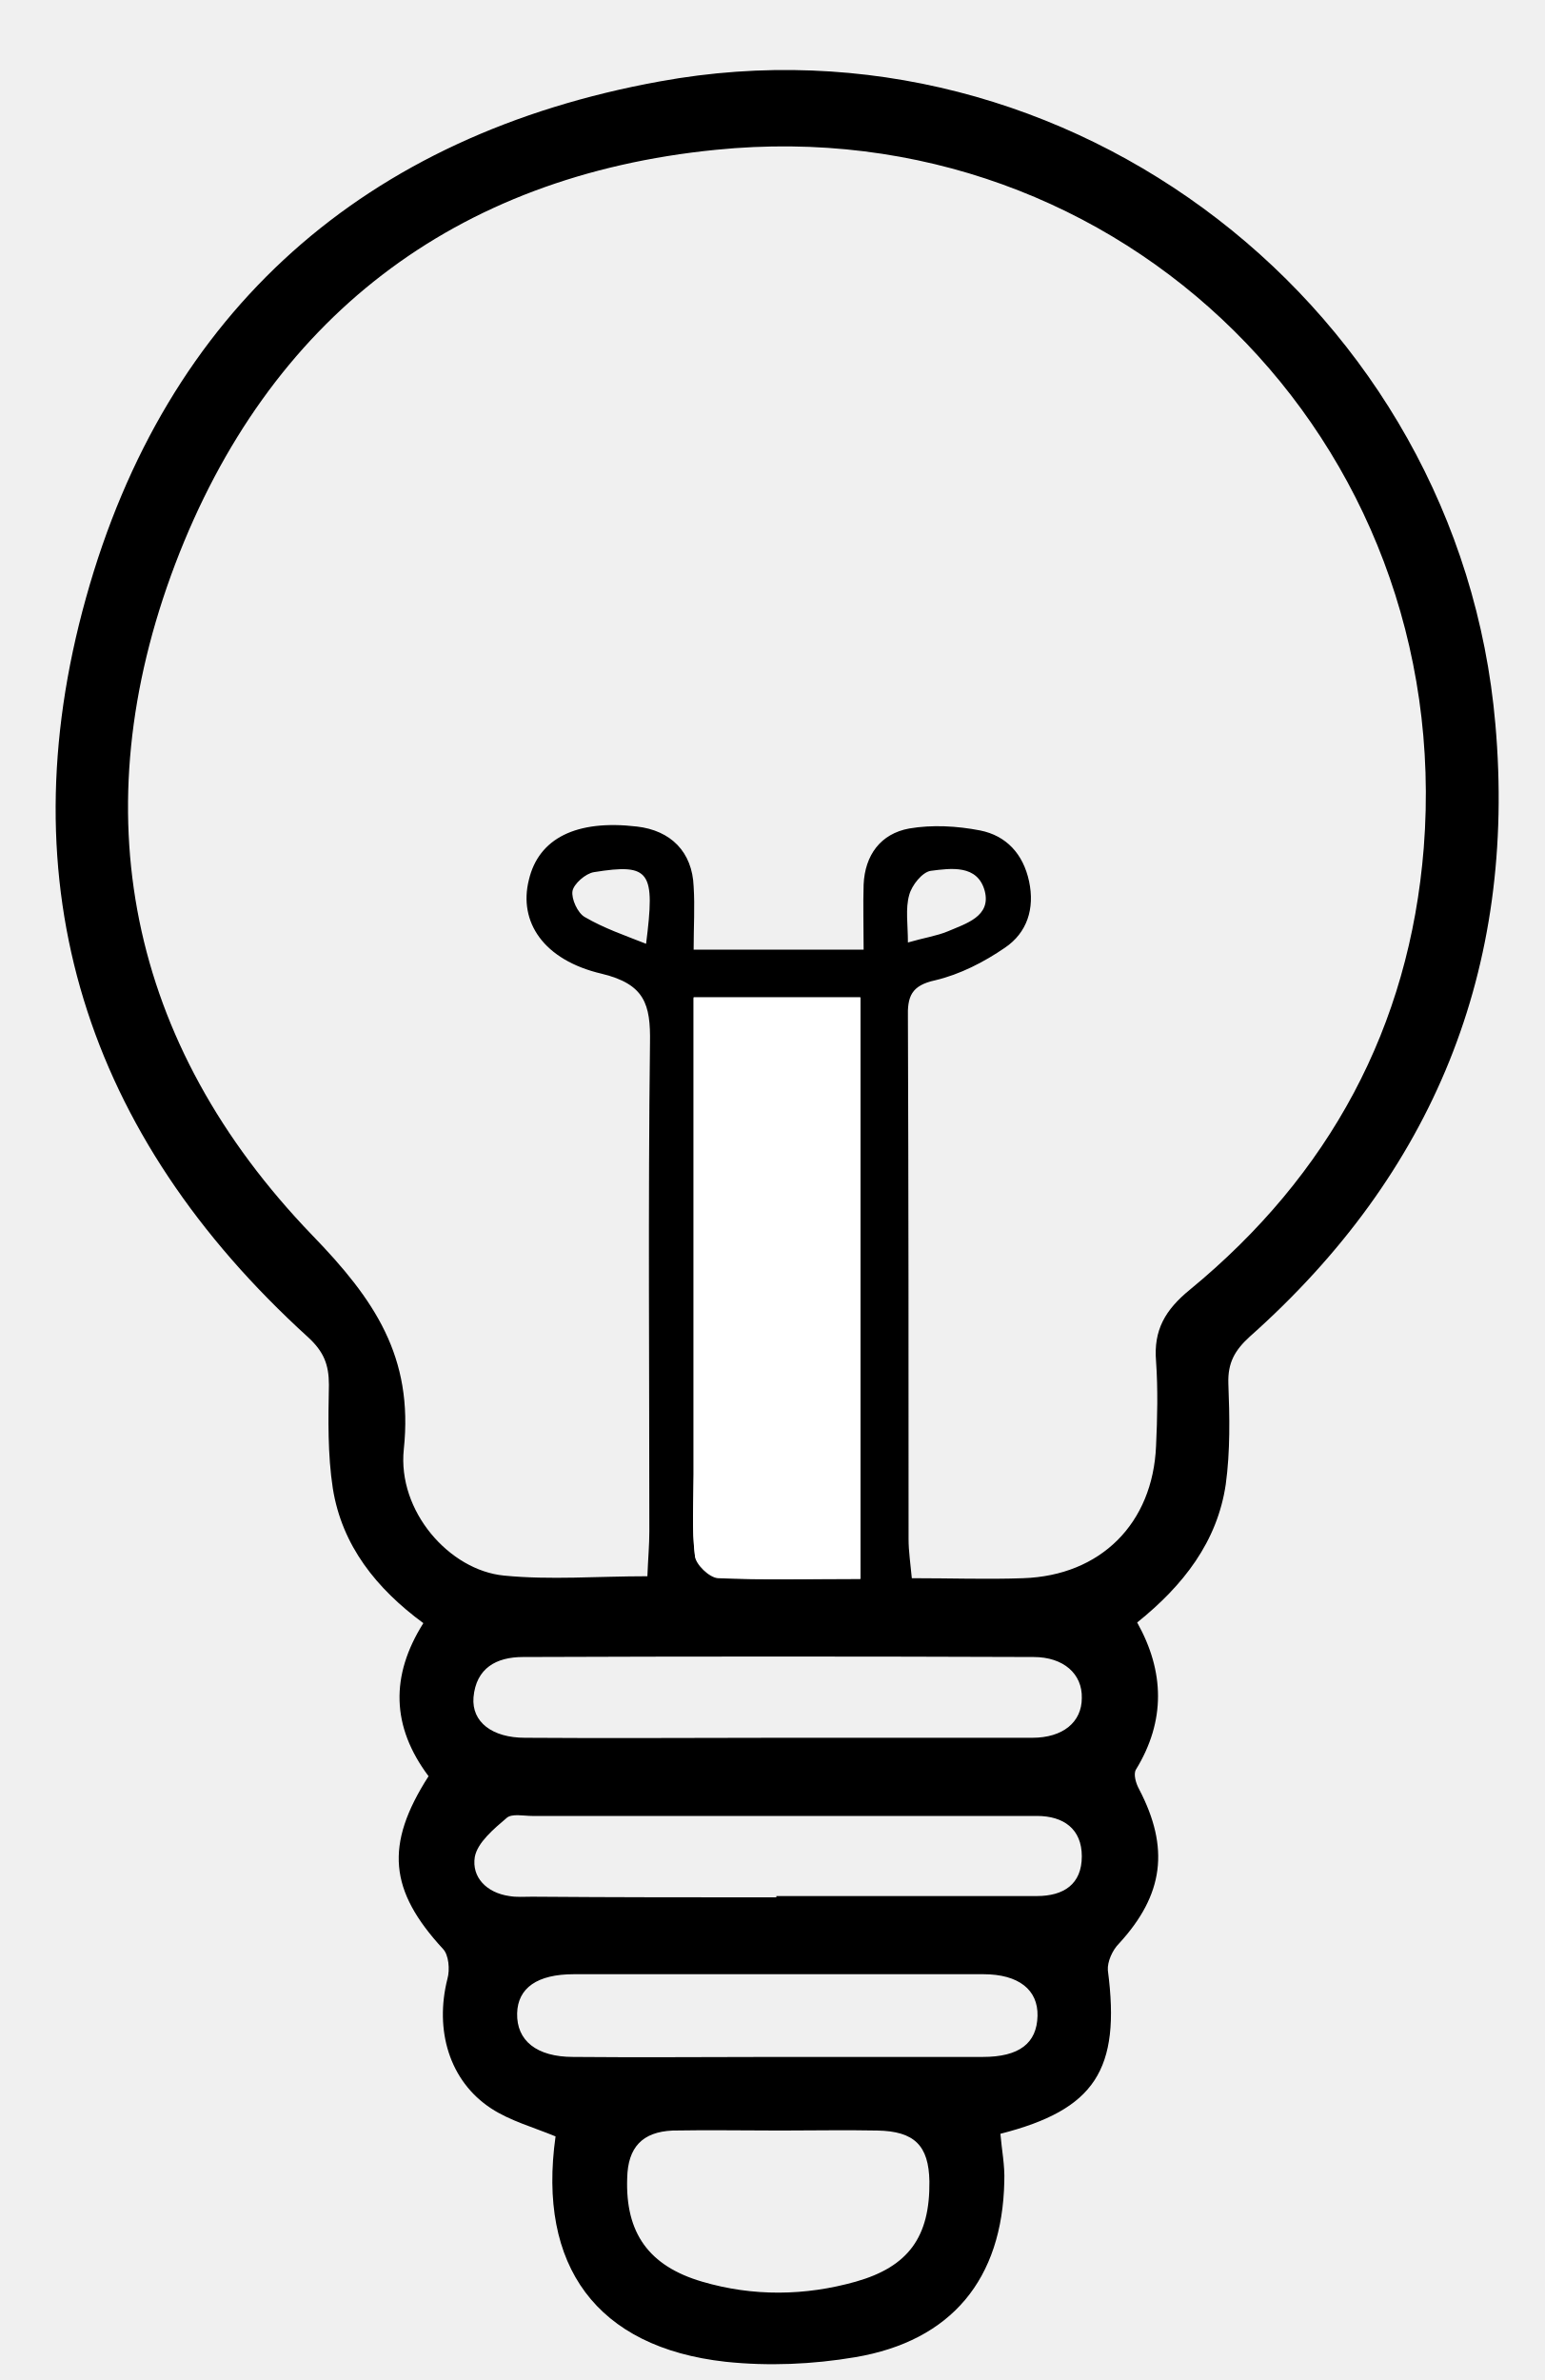
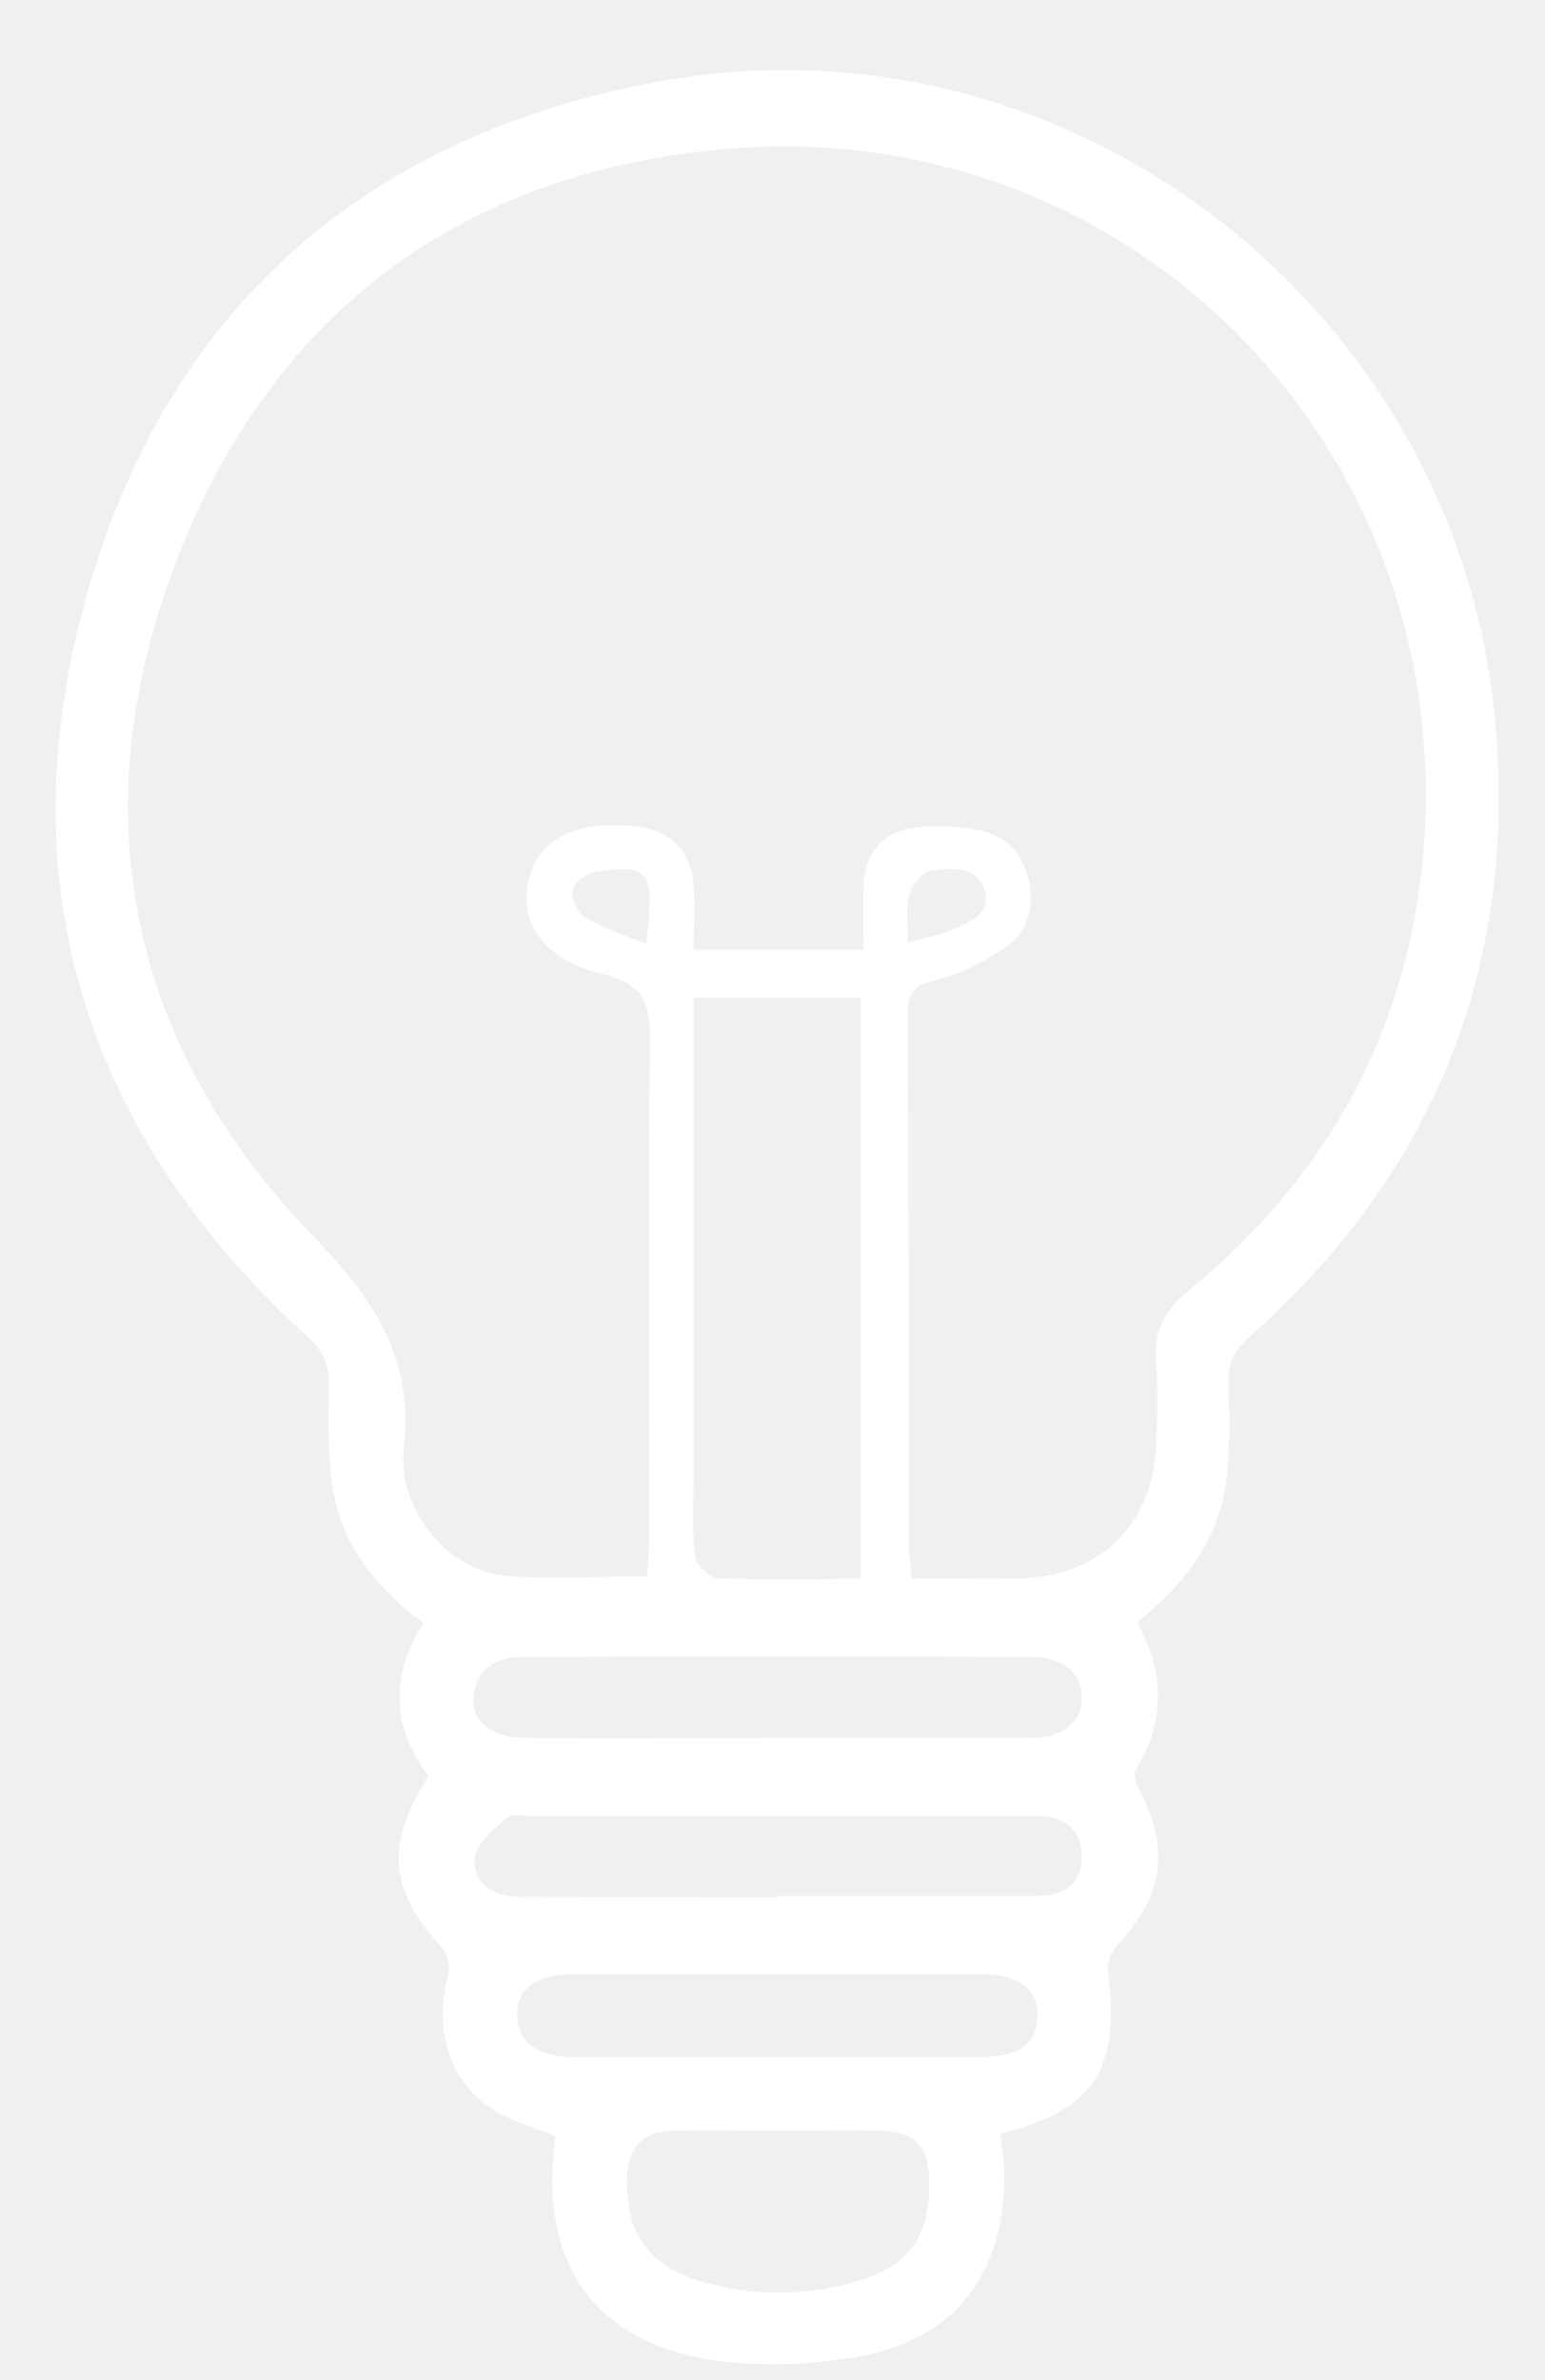
<svg xmlns="http://www.w3.org/2000/svg" version="1.1" id="Layer_1" x="0px" y="0px" viewBox="0 0 237.1 365.4" style="enable-background:new 0 0 237.1 365.4;" xml:space="preserve">
  <style type="text/css">
	.st0{fill:#FFFFFF;}
</style>
  <g>
-     <path d="M65.8,272.7c-5.7-7.6-5.9-15.4-0.8-23.5c-7.2-5.3-12.5-11.9-13.9-20.7c-0.8-5.2-0.7-10.6-0.6-15.9c0-3.1-0.8-5.1-3.2-7.3   c-34.1-31-46.4-69.4-34.1-113.5c12.3-44.2,42.9-71.1,88.1-79.3c62.9-11.5,122.8,35,128.3,98.7c3.3,37.6-9.6,69-37.7,94   c-2.3,2.1-3.4,4-3.3,7.2c0.2,5.1,0.3,10.4-0.4,15.5c-1.3,8.8-6.5,15.5-13.6,21.2c4.2,7.5,4.4,15.1-0.2,22.6c-0.4,0.7,0,2.1,0.5,3   c4.7,9,3.8,16.2-3.1,23.7c-1,1-1.8,2.8-1.7,4.1c2,15.3-2,21.4-16.5,25.1c0.2,2.4,0.7,4.9,0.6,7.3c-0.3,15-8.1,24.5-22.9,27   c-6.5,1.1-13.3,1.4-19.9,0.7c-19.8-2.2-28.9-14.7-26.1-34.6c-3.4-1.4-7-2.4-9.9-4.3c-6.4-4.2-8.7-12-6.7-19.9   c0.4-1.4,0.2-3.7-0.7-4.6C59.8,290.3,59,283.3,65.8,272.7z M99.4,242c0.1-2.6,0.3-4.8,0.3-6.9c0-25-0.2-50,0.1-75   c0.1-5.9-0.8-9-7.4-10.6c-9-2.1-12.8-8-11.2-14.4c1.5-6.4,7.3-9.3,16.6-8.2c5.2,0.6,8.5,3.9,8.7,9.2c0.2,3.1,0,6.2,0,9.7   c8.9,0,17.3,0,26.1,0c0-3.7-0.1-6.8,0-10c0.2-4.5,2.6-7.8,7-8.6c3.5-0.6,7.3-0.4,10.9,0.3c4,0.8,6.6,3.6,7.5,7.8   c0.9,4.2-0.3,7.9-3.7,10.2c-3.2,2.2-6.9,4.1-10.7,5c-3.7,0.8-4.3,2.5-4.2,5.8c0.1,26.7,0.1,53.3,0.1,80c0,1.9,0.3,3.8,0.5,6   c6.1,0,11.6,0.2,17.1,0c11.9-0.4,19.9-8.4,20.4-20.3c0.2-4.3,0.3-8.7,0-13c-0.4-4.8,1.4-7.9,5.2-11c21.4-17.6,33.7-40.3,35.9-67.8   C223.5,67.7,172.3,16.7,109.9,23c-40.2,4-68.7,26-83,63.6c-14.4,38-7.3,73.6,21,103c9.6,9.9,15.6,18.7,14.1,32.9   c-1,9.5,7,18.6,15.4,19.4C84.5,242.6,91.7,242,99.4,242z M132.1,242.4c0-30,0-59.5,0-89.2c-8.4,0-16.8,0-25.6,0c0,2.1,0,3.9,0,5.7   c0,22.5,0,45,0,67.5c0,4.2-0.3,8.4,0.2,12.5c0.1,1.3,2.2,3.3,3.5,3.4C117.2,242.6,124.2,242.4,132.1,242.4z M119.5,266.8   c13,0,26,0,39,0c4.7,0,7.6-2.4,7.6-6.1c0.1-3.7-2.8-6.3-7.4-6.3c-26.1-0.1-52.3-0.1-78.4,0c-4.1,0-7.2,1.7-7.6,6.2   c-0.3,3.8,2.9,6.2,7.9,6.2C93.6,266.9,106.6,266.8,119.5,266.8z M119.2,291.3c0-0.1,0-0.2,0-0.2c13.3,0,26.7,0,40,0   c4.1,0,6.9-1.8,6.9-6.1c0-4.2-2.8-6.2-6.9-6.2c-0.5,0-1,0-1.5,0c-25.3,0-50.6,0-76,0c-1.3,0-3.1-0.4-3.9,0.3c-2,1.7-4.5,3.8-4.9,6   c-0.5,3.1,1.8,5.5,5.3,6c1.1,0.2,2.3,0.1,3.5,0.1C94.2,291.3,106.7,291.3,119.2,291.3z M119.8,327.1c-5.5,0-11-0.1-16.5,0   c-4.7,0.2-6.9,2.6-7,7.3c-0.3,8.4,3.3,13.5,11.5,15.9c7.8,2.3,15.8,2.2,23.6,0c8.1-2.3,11.4-6.9,11.3-15.4c-0.1-5.5-2.3-7.7-8-7.8   C129.8,327,124.8,327.1,119.8,327.1z M119,315.8c10.6,0,21.3,0,31.9,0c5.6,0,8.3-2.1,8.4-6.3c0.1-4-2.9-6.4-8.3-6.4   c-21,0-41.9,0-62.9,0c-5.6,0-8.6,2.1-8.7,6c-0.1,4.2,3,6.7,8.6,6.7C98.4,315.9,108.7,315.8,119,315.8z M99.2,144.9   c1.4-11.1,0.7-12.4-8-11c-1.3,0.2-3.1,1.8-3.3,2.9c-0.2,1.2,0.8,3.4,1.9,4C92.7,142.5,95.9,143.6,99.2,144.9z M139.4,144.7   c2.4-0.7,4.4-1,6.1-1.7c2.8-1.2,6.7-2.3,5.7-6.2c-1.1-4.1-5.2-3.5-8.3-3.1c-1.3,0.2-2.9,2.2-3.3,3.7   C139,139.5,139.4,141.9,139.4,144.7z" />
-     <path class="st0" d="M132.1,242.4c-7.9,0-14.9,0.2-21.9-0.2c-1.3-0.1-3.3-2.1-3.5-3.4c-0.5-4.1-0.2-8.3-0.2-12.5   c0-22.5,0-45,0-67.5c0-1.8,0-3.6,0-5.7c8.7,0,17.1,0,25.6,0C132.1,182.8,132.1,212.4,132.1,242.4z" />
+     <path class="st0" d="M65.8,272.7c-5.7-7.6-5.9-15.4-0.8-23.5c-7.2-5.3-12.5-11.9-13.9-20.7c-0.8-5.2-0.7-10.6-0.6-15.9   c0-3.1-0.8-5.1-3.2-7.3c-34.1-31-46.4-69.4-34.1-113.5c12.3-44.2,42.9-71.1,88.1-79.3c62.9-11.5,122.8,35,128.3,98.7   c3.3,37.6-9.6,69-37.7,94c-2.3,2.1-3.4,4-3.3,7.2c0.2,5.1,0.3,10.4-0.4,15.5c-1.3,8.8-6.5,15.5-13.6,21.2   c4.2,7.5,4.4,15.1-0.2,22.6c-0.4,0.7,0,2.1,0.5,3c4.7,9,3.8,16.2-3.1,23.7c-1,1-1.8,2.8-1.7,4.1c2,15.3-2,21.4-16.5,25.1   c0.2,2.4,0.7,4.9,0.6,7.3c-0.3,15-8.1,24.5-22.9,27c-6.5,1.1-13.3,1.4-19.9,0.7c-19.8-2.2-28.9-14.7-26.1-34.6   c-3.4-1.4-7-2.4-9.9-4.3c-6.4-4.2-8.7-12-6.7-19.9c0.4-1.4,0.2-3.7-0.7-4.6C59.8,290.3,59,283.3,65.8,272.7z M99.4,242   c0.1-2.6,0.3-4.8,0.3-6.9c0-25-0.2-50,0.1-75c0.1-5.9-0.8-9-7.4-10.6c-9-2.1-12.8-8-11.2-14.4c1.5-6.4,7.3-9.3,16.6-8.2   c5.2,0.6,8.5,3.9,8.7,9.2c0.2,3.1,0,6.2,0,9.7c8.9,0,17.3,0,26.1,0c0-3.7-0.1-6.8,0-10c0.2-4.5,2.6-7.8,7-8.6   c3.5-0.6,7.3-0.4,10.9,0.3c4,0.8,6.6,3.6,7.5,7.8s-0.3,7.9-3.7,10.2c-3.2,2.2-6.9,4.1-10.7,5c-3.7,0.8-4.3,2.5-4.2,5.8   c0.1,26.7,0.1,53.3,0.1,80c0,1.9,0.3,3.8,0.5,6c6.1,0,11.6,0.2,17.1,0c11.9-0.4,19.9-8.4,20.4-20.3c0.2-4.3,0.3-8.7,0-13   c-0.4-4.8,1.4-7.9,5.2-11c21.4-17.6,33.7-40.3,35.9-67.8C223.5,67.7,172.3,16.7,109.9,23c-40.2,4-68.7,26-83,63.6   c-14.4,38-7.3,73.6,21,103c9.6,9.9,15.6,18.7,14.1,32.9c-1,9.5,7,18.6,15.4,19.4C84.5,242.6,91.7,242,99.4,242z M132.1,242.4   c0-30,0-59.5,0-89.2c-8.4,0-16.8,0-25.6,0c0,2.1,0,3.9,0,5.7c0,22.5,0,45,0,67.5c0,4.2-0.3,8.4,0.2,12.5c0.1,1.3,2.2,3.3,3.5,3.4   C117.2,242.6,124.2,242.4,132.1,242.4z M119.5,266.8c13,0,26,0,39,0c4.7,0,7.6-2.4,7.6-6.1c0.1-3.7-2.8-6.3-7.4-6.3   c-26.1-0.1-52.3-0.1-78.4,0c-4.1,0-7.2,1.7-7.6,6.2c-0.3,3.8,2.9,6.2,7.9,6.2C93.6,266.9,106.6,266.8,119.5,266.8z M119.2,291.3   c0-0.1,0-0.2,0-0.2c13.3,0,26.7,0,40,0c4.1,0,6.9-1.8,6.9-6.1c0-4.2-2.8-6.2-6.9-6.2c-0.5,0-1,0-1.5,0c-25.3,0-50.6,0-76,0   c-1.3,0-3.1-0.4-3.9,0.3c-2,1.7-4.5,3.8-4.9,6c-0.5,3.1,1.8,5.5,5.3,6c1.1,0.2,2.3,0.1,3.5,0.1C94.2,291.3,106.7,291.3,119.2,291.3   z M119.8,327.1c-5.5,0-11-0.1-16.5,0c-4.7,0.2-6.9,2.6-7,7.3c-0.3,8.4,3.3,13.5,11.5,15.9c7.8,2.3,15.8,2.2,23.6,0   c8.1-2.3,11.4-6.9,11.3-15.4c-0.1-5.5-2.3-7.7-8-7.8C129.8,327,124.8,327.1,119.8,327.1z M119,315.8c10.6,0,21.3,0,31.9,0   c5.6,0,8.3-2.1,8.4-6.3c0.1-4-2.9-6.4-8.3-6.4c-21,0-41.9,0-62.9,0c-5.6,0-8.6,2.1-8.7,6c-0.1,4.2,3,6.7,8.6,6.7   C98.4,315.9,108.7,315.8,119,315.8z M99.2,144.9c1.4-11.1,0.7-12.4-8-11c-1.3,0.2-3.1,1.8-3.3,2.9c-0.2,1.2,0.8,3.4,1.9,4   C92.7,142.5,95.9,143.6,99.2,144.9z M139.4,144.7c2.4-0.7,4.4-1,6.1-1.7c2.8-1.2,6.7-2.3,5.7-6.2c-1.1-4.1-5.2-3.5-8.3-3.1   c-1.3,0.2-2.9,2.2-3.3,3.7C139,139.5,139.4,141.9,139.4,144.7z" />
  </g>
</svg>
